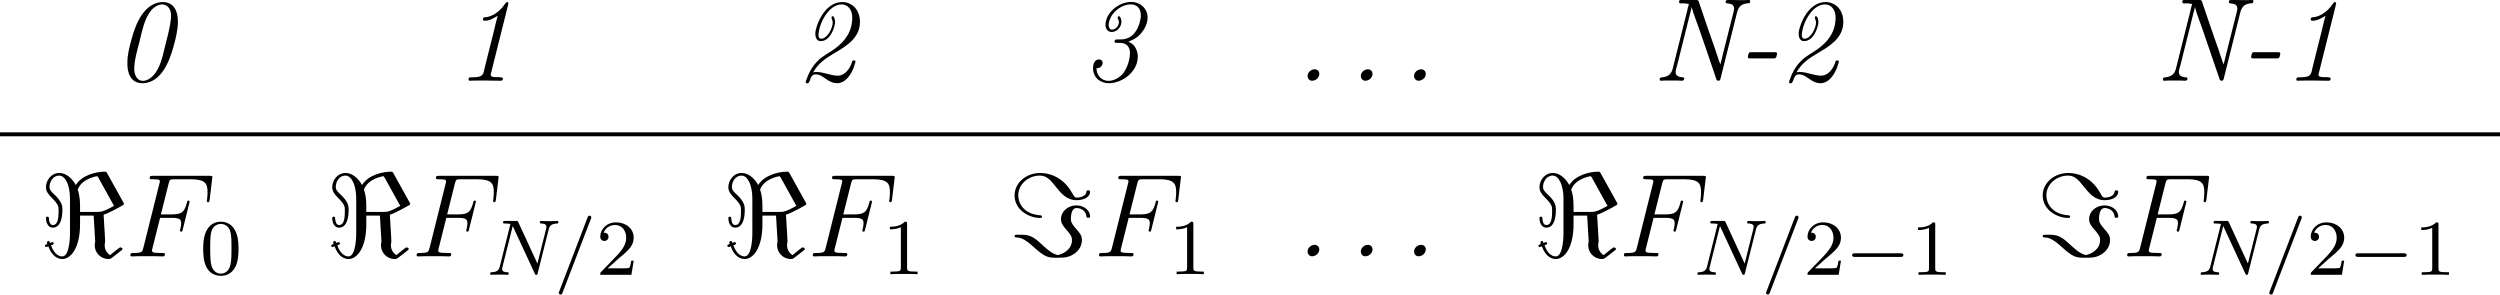
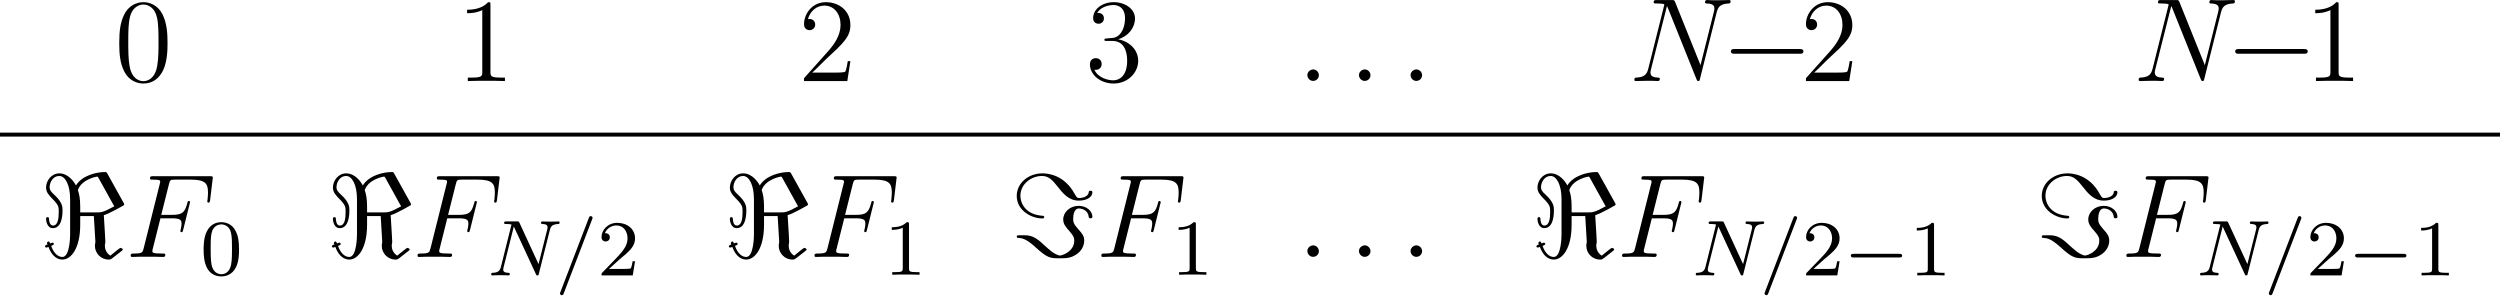
- <svg xmlns="http://www.w3.org/2000/svg" xmlns:xlink="http://www.w3.org/1999/xlink" height="29.753pt" version="1.1" viewBox="-21.911 -39.687 252.531 29.753" width="252.531pt">
+ <svg xmlns="http://www.w3.org/2000/svg" xmlns:xlink="http://www.w3.org/1999/xlink" height="29.755pt" version="1.1" viewBox="-43.654 -39.688 251.999 29.755" width="251.999pt">
  <defs>
    <path d="M5.571 -1.809C5.699 -1.809 5.874 -1.809 5.874 -1.993S5.699 -2.176 5.571 -2.176H1.004C0.877 -2.176 0.701 -2.176 0.701 -1.993S0.877 -1.809 1.004 -1.809H5.571Z" id="g0-0" />
+     <path d="M7.878 -2.75C8.082 -2.75 8.297 -2.75 8.297 -2.989S8.082 -3.228 7.878 -3.228H1.411C1.207 -3.228 0.992 -3.228 0.992 -2.989S1.207 -2.75 1.411 -2.75H7.878Z" id="g1-0" />
    <path d="M6.85 -8.381C6.755 -8.548 6.743 -8.56 6.575 -8.56C5.75 -8.56 4.292 -8.225 3.67 -7.209C3.491 -7.556 2.905 -8.428 1.997 -8.428C1.184 -8.428 0.658 -7.675 0.658 -6.994C0.658 -6.539 0.933 -6.241 1.267 -5.894C1.937 -5.224 1.937 -5.033 1.937 -4.591C1.937 -3.885 1.865 -3.168 1.351 -3.168C1.028 -3.168 0.968 -3.61 0.956 -3.826C0.956 -3.921 0.944 -4.017 0.801 -4.017S0.658 -3.885 0.658 -3.838C0.658 -3.622 0.765 -2.905 1.351 -2.905C2.319 -2.905 2.319 -4.435 2.319 -4.71C2.319 -5.069 2.295 -5.523 1.482 -6.276C1.148 -6.575 1.016 -6.755 1.016 -7.018C1.016 -7.532 1.363 -8.165 1.985 -8.165S3.084 -7.233 3.084 -5.834V-2.307C3.084 -2.2 3.084 0 2.307 0C1.865 0 1.423 -0.371 1.172 -1.124C1.207 -1.124 1.447 -1.207 1.447 -1.315C1.447 -1.387 1.351 -1.447 1.315 -1.447C1.267 -1.447 1.112 -1.387 1.064 -1.363C1.052 -1.435 0.992 -1.566 0.909 -1.566C0.837 -1.566 0.753 -1.47 0.753 -1.411C0.753 -1.363 0.777 -1.291 0.801 -1.255C0.729 -1.243 0.55 -1.172 0.55 -1.076C0.55 -1.016 0.622 -0.944 0.681 -0.944C0.717 -0.944 0.861 -0.992 0.897 -1.016C1.279 0.024 1.889 0.263 2.307 0.263C3.156 0.263 4.101 -0.825 4.101 -3.252V-4.125H5.475L5.631 -1.506C5.631 -1.423 5.583 -1.339 5.583 -1.112C5.583 -0.395 6.169 0.263 6.97 0.263C7.125 0.263 7.149 0.263 7.376 0.096L8.237 -0.574C8.381 -0.693 8.393 -0.705 8.393 -0.753C8.393 -0.849 8.201 -0.921 8.165 -0.921C8.106 -0.921 7.675 -0.574 7.137 -0.132C6.731 -0.395 6.587 -0.789 6.587 -1.112C6.587 -1.339 6.635 -1.375 6.635 -1.506C6.635 -1.853 6.575 -2.475 6.563 -2.845C6.539 -3.084 6.492 -4.041 6.48 -4.208C7.149 -4.423 8.452 -5.189 8.476 -5.2C8.512 -5.236 8.536 -5.26 8.536 -5.32C8.536 -5.344 8.464 -5.487 8.452 -5.499L6.85 -8.381ZM7.532 -5.105C6.432 -4.495 6.181 -4.495 5.834 -4.495H4.101V-5.081C4.101 -5.906 3.993 -6.372 3.862 -6.743C4.28 -7.89 5.822 -8.106 5.834 -8.106C5.858 -8.106 5.93 -7.986 5.942 -7.974L7.532 -5.105Z" id="g1-60" />
    <path d="M3.431 -4.017C3.431 -4.101 3.359 -4.136 3.312 -4.148C1.506 -4.256 1.028 -5.452 1.028 -6.157C1.028 -7.352 2.116 -8.165 3.204 -8.165C3.885 -8.165 4.268 -7.735 4.782 -7.089C5.32 -6.408 5.894 -5.679 6.922 -5.679C7.759 -5.679 8.285 -6.061 8.285 -6.516C8.285 -6.671 8.165 -6.671 8.094 -6.671C7.938 -6.671 7.926 -6.611 7.914 -6.504C7.819 -5.942 6.97 -5.942 6.946 -5.942C6.779 -5.942 6.707 -5.978 6.516 -6.324C5.452 -8.309 3.754 -8.428 3.252 -8.428C1.805 -8.428 0.658 -7.424 0.658 -6.157C0.658 -4.686 2.128 -3.885 3.228 -3.885C3.3 -3.885 3.431 -3.885 3.431 -4.017ZM0.98 -2.188C0.765 -2.188 0.658 -2.188 0.658 -2.056C0.658 -2.032 0.658 -1.937 0.765 -1.925C1.184 -1.901 1.566 -1.865 2.499 -1.028C3.766 0.132 4.029 0.132 4.985 0.132C5.607 0.132 6.109 0.132 6.695 -0.275C7.113 -0.562 7.46 -1.04 7.46 -1.65C7.46 -2.08 7.293 -2.331 6.85 -2.809C6.384 -3.335 6.348 -3.539 6.348 -3.814C6.348 -4.328 6.48 -4.89 6.922 -4.89C6.934 -4.89 7.807 -4.89 7.914 -4.053C7.926 -3.981 7.938 -3.897 8.094 -3.897S8.285 -3.957 8.285 -4.065C8.285 -4.579 7.747 -5.153 6.898 -5.153C6.037 -5.153 5.344 -4.531 5.344 -3.778C5.344 -3.3 5.619 -3.001 5.978 -2.594C6.42 -2.092 6.456 -1.901 6.456 -1.65C6.456 -0.538 5.224 -0.143 5.009 -0.143C4.937 -0.143 4.603 -0.239 4.22 -0.514C4.005 -0.669 3.67 -0.98 3.622 -1.016C2.75 -1.841 2.295 -2.188 1.459 -2.188H0.98Z" id="g1-61" />
+     <path d="M5.356 -3.826C5.356 -4.818 5.296 -5.786 4.866 -6.695C4.376 -7.687 3.515 -7.95 2.929 -7.95C2.236 -7.95 1.387 -7.603 0.944 -6.611C0.61 -5.858 0.49 -5.117 0.49 -3.826C0.49 -2.666 0.574 -1.793 1.004 -0.944C1.47 -0.036 2.295 0.251 2.917 0.251C3.957 0.251 4.555 -0.371 4.902 -1.064C5.332 -1.961 5.356 -3.132 5.356 -3.826ZM2.917 0.012C2.534 0.012 1.757 -0.203 1.53 -1.506C1.399 -2.224 1.399 -3.132 1.399 -3.969C1.399 -4.949 1.399 -5.834 1.59 -6.539C1.793 -7.34 2.403 -7.711 2.917 -7.711C3.371 -7.711 4.065 -7.436 4.292 -6.408C4.447 -5.727 4.447 -4.782 4.447 -3.969C4.447 -3.168 4.447 -2.26 4.316 -1.53C4.089 -0.215 3.335 0.012 2.917 0.012Z" id="g6-48" />
+     <path d="M3.443 -7.663C3.443 -7.938 3.443 -7.95 3.204 -7.95C2.917 -7.627 2.319 -7.185 1.088 -7.185V-6.838C1.363 -6.838 1.961 -6.838 2.618 -7.149V-0.921C2.618 -0.49 2.582 -0.347 1.53 -0.347H1.16V0C1.482 -0.024 2.642 -0.024 3.037 -0.024S4.579 -0.024 4.902 0V-0.347H4.531C3.479 -0.347 3.443 -0.49 3.443 -0.921V-7.663Z" id="g6-49" />
+     <path d="M5.26 -2.008H4.997C4.961 -1.805 4.866 -1.148 4.746 -0.956C4.663 -0.849 3.981 -0.849 3.622 -0.849H1.411C1.734 -1.124 2.463 -1.889 2.774 -2.176C4.591 -3.85 5.26 -4.471 5.26 -5.655C5.26 -7.03 4.172 -7.95 2.786 -7.95S0.586 -6.767 0.586 -5.738C0.586 -5.129 1.112 -5.129 1.148 -5.129C1.399 -5.129 1.71 -5.308 1.71 -5.691C1.71 -6.025 1.482 -6.253 1.148 -6.253C1.04 -6.253 1.016 -6.253 0.98 -6.241C1.207 -7.054 1.853 -7.603 2.63 -7.603C3.646 -7.603 4.268 -6.755 4.268 -5.655C4.268 -4.639 3.682 -3.754 3.001 -2.989L0.586 -0.287V0H4.949L5.26 -2.008Z" id="g6-50" />
+     <path d="M2.2 -4.292C1.997 -4.28 1.949 -4.268 1.949 -4.16C1.949 -4.041 2.008 -4.041 2.224 -4.041H2.774C3.79 -4.041 4.244 -3.204 4.244 -2.056C4.244 -0.49 3.431 -0.072 2.845 -0.072C2.271 -0.072 1.291 -0.347 0.944 -1.136C1.327 -1.076 1.674 -1.291 1.674 -1.722C1.674 -2.068 1.423 -2.307 1.088 -2.307C0.801 -2.307 0.49 -2.14 0.49 -1.686C0.49 -0.622 1.554 0.251 2.881 0.251C4.304 0.251 5.356 -0.837 5.356 -2.044C5.356 -3.144 4.471 -4.005 3.324 -4.208C4.364 -4.507 5.033 -5.38 5.033 -6.312C5.033 -7.257 4.053 -7.95 2.893 -7.95C1.698 -7.95 0.813 -7.221 0.813 -6.348C0.813 -5.87 1.184 -5.774 1.363 -5.774C1.614 -5.774 1.901 -5.954 1.901 -6.312C1.901 -6.695 1.614 -6.862 1.351 -6.862C1.279 -6.862 1.255 -6.862 1.219 -6.85C1.674 -7.663 2.798 -7.663 2.857 -7.663C3.252 -7.663 4.029 -7.484 4.029 -6.312C4.029 -6.085 3.993 -5.416 3.646 -4.902C3.288 -4.376 2.881 -4.34 2.558 -4.328L2.2 -4.292Z" id="g6-51" />
    <path d="M3.706 -5.643C3.754 -5.754 3.754 -5.77 3.754 -5.794C3.754 -5.898 3.674 -5.978 3.571 -5.978C3.443 -5.978 3.411 -5.882 3.379 -5.802L0.518 1.658C0.47 1.769 0.47 1.785 0.47 1.809C0.47 1.913 0.55 1.993 0.654 1.993C0.781 1.993 0.813 1.897 0.845 1.817L3.706 -5.643Z" id="g2-61" />
    <path d="M6.312 -4.575C6.408 -4.965 6.583 -5.157 7.157 -5.181C7.237 -5.181 7.301 -5.228 7.301 -5.332C7.301 -5.38 7.261 -5.444 7.181 -5.444C7.125 -5.444 6.974 -5.42 6.384 -5.42C5.746 -5.42 5.643 -5.444 5.571 -5.444C5.444 -5.444 5.42 -5.356 5.42 -5.292C5.42 -5.189 5.523 -5.181 5.595 -5.181C6.081 -5.165 6.081 -4.949 6.081 -4.838C6.081 -4.798 6.081 -4.758 6.049 -4.631L5.173 -1.14L3.252 -5.3C3.188 -5.444 3.172 -5.444 2.981 -5.444H1.945C1.801 -5.444 1.698 -5.444 1.698 -5.292C1.698 -5.181 1.793 -5.181 1.961 -5.181C2.024 -5.181 2.264 -5.181 2.447 -5.133L1.379 -0.853C1.283 -0.454 1.076 -0.279 0.542 -0.263C0.494 -0.263 0.399 -0.255 0.399 -0.112C0.399 -0.064 0.438 0 0.518 0C0.55 0 0.733 -0.024 1.307 -0.024C1.937 -0.024 2.056 0 2.128 0C2.16 0 2.279 0 2.279 -0.151C2.279 -0.247 2.192 -0.263 2.136 -0.263C1.849 -0.271 1.61 -0.319 1.61 -0.598C1.61 -0.638 1.634 -0.749 1.634 -0.757L2.678 -4.918H2.686L4.902 -0.143C4.957 -0.016 4.965 0 5.053 0C5.165 0 5.173 -0.032 5.204 -0.167L6.312 -4.575Z" id="g2-78" />
    <path d="M3.551 -3.897H4.698C5.607 -3.897 5.679 -3.694 5.679 -3.347C5.679 -3.192 5.655 -3.025 5.595 -2.762C5.571 -2.714 5.559 -2.654 5.559 -2.63C5.559 -2.546 5.607 -2.499 5.691 -2.499C5.786 -2.499 5.798 -2.546 5.846 -2.738L6.539 -5.523C6.539 -5.571 6.504 -5.643 6.42 -5.643C6.312 -5.643 6.3 -5.595 6.253 -5.392C6.001 -4.495 5.762 -4.244 4.722 -4.244H3.634L4.411 -7.34C4.519 -7.759 4.543 -7.795 5.033 -7.795H6.635C8.13 -7.795 8.345 -7.352 8.345 -6.504C8.345 -6.432 8.345 -6.169 8.309 -5.858C8.297 -5.81 8.273 -5.655 8.273 -5.607C8.273 -5.511 8.333 -5.475 8.404 -5.475C8.488 -5.475 8.536 -5.523 8.56 -5.738L8.811 -7.831C8.811 -7.867 8.835 -7.986 8.835 -8.01C8.835 -8.141 8.727 -8.141 8.512 -8.141H2.845C2.618 -8.141 2.499 -8.141 2.499 -7.926C2.499 -7.795 2.582 -7.795 2.786 -7.795C3.527 -7.795 3.527 -7.711 3.527 -7.58C3.527 -7.52 3.515 -7.472 3.479 -7.34L1.865 -0.885C1.757 -0.466 1.734 -0.347 0.897 -0.347C0.669 -0.347 0.55 -0.347 0.55 -0.132C0.55 0 0.658 0 0.729 0C0.956 0 1.196 -0.024 1.423 -0.024H2.977C3.24 -0.024 3.527 0 3.79 0C3.897 0 4.041 0 4.041 -0.215C4.041 -0.347 3.969 -0.347 3.706 -0.347C2.762 -0.347 2.738 -0.43 2.738 -0.61C2.738 -0.669 2.762 -0.765 2.786 -0.849L3.551 -3.897Z" id="g3-70" />
+     <path d="M8.847 -6.91C8.978 -7.424 9.17 -7.783 10.078 -7.819C10.114 -7.819 10.258 -7.831 10.258 -8.034C10.258 -8.165 10.15 -8.165 10.102 -8.165C9.863 -8.165 9.253 -8.141 9.014 -8.141H8.44C8.273 -8.141 8.058 -8.165 7.89 -8.165C7.819 -8.165 7.675 -8.165 7.675 -7.938C7.675 -7.819 7.771 -7.819 7.855 -7.819C8.572 -7.795 8.62 -7.52 8.62 -7.305C8.62 -7.197 8.608 -7.161 8.572 -6.994L7.221 -1.602L4.663 -7.962C4.579 -8.153 4.567 -8.165 4.304 -8.165H2.845C2.606 -8.165 2.499 -8.165 2.499 -7.938C2.499 -7.819 2.582 -7.819 2.809 -7.819C2.869 -7.819 3.575 -7.819 3.575 -7.711C3.575 -7.687 3.551 -7.592 3.539 -7.556L1.949 -1.219C1.805 -0.634 1.518 -0.383 0.729 -0.347C0.669 -0.347 0.55 -0.335 0.55 -0.12C0.55 0 0.669 0 0.705 0C0.944 0 1.554 -0.024 1.793 -0.024H2.367C2.534 -0.024 2.738 0 2.905 0C2.989 0 3.12 0 3.12 -0.227C3.12 -0.335 3.001 -0.347 2.953 -0.347C2.558 -0.359 2.176 -0.43 2.176 -0.861C2.176 -0.956 2.2 -1.064 2.224 -1.16L3.838 -7.556C3.909 -7.436 3.909 -7.412 3.957 -7.305L6.802 -0.215C6.862 -0.072 6.886 0 6.994 0C7.113 0 7.125 -0.036 7.173 -0.239L8.847 -6.91Z" id="g3-78" />
    <path d="M3.897 -2.542C3.897 -3.395 3.81 -3.913 3.547 -4.423C3.196 -5.125 2.55 -5.3 2.112 -5.3C1.108 -5.3 0.741 -4.551 0.63 -4.328C0.343 -3.746 0.327 -2.957 0.327 -2.542C0.327 -2.016 0.351 -1.211 0.733 -0.574C1.1 0.016 1.69 0.167 2.112 0.167C2.495 0.167 3.18 0.048 3.579 -0.741C3.873 -1.315 3.897 -2.024 3.897 -2.542ZM2.112 -0.056C1.841 -0.056 1.291 -0.183 1.124 -1.02C1.036 -1.474 1.036 -2.224 1.036 -2.638C1.036 -3.188 1.036 -3.746 1.124 -4.184C1.291 -4.997 1.913 -5.077 2.112 -5.077C2.383 -5.077 2.933 -4.941 3.092 -4.216C3.188 -3.778 3.188 -3.18 3.188 -2.638C3.188 -2.168 3.188 -1.451 3.092 -1.004C2.925 -0.167 2.375 -0.056 2.112 -0.056Z" id="g4-48" />
    <path d="M2.503 -5.077C2.503 -5.292 2.487 -5.3 2.271 -5.3C1.945 -4.981 1.522 -4.79 0.765 -4.79V-4.527C0.98 -4.527 1.411 -4.527 1.873 -4.742V-0.654C1.873 -0.359 1.849 -0.263 1.092 -0.263H0.813V0C1.14 -0.024 1.825 -0.024 2.184 -0.024S3.236 -0.024 3.563 0V-0.263H3.284C2.527 -0.263 2.503 -0.359 2.503 -0.654V-5.077Z" id="g4-49" />
    <path d="M2.248 -1.626C2.375 -1.745 2.71 -2.008 2.837 -2.12C3.332 -2.574 3.802 -3.013 3.802 -3.738C3.802 -4.686 3.005 -5.3 2.008 -5.3C1.052 -5.3 0.422 -4.575 0.422 -3.865C0.422 -3.475 0.733 -3.419 0.845 -3.419C1.012 -3.419 1.259 -3.539 1.259 -3.842C1.259 -4.256 0.861 -4.256 0.765 -4.256C0.996 -4.838 1.53 -5.037 1.921 -5.037C2.662 -5.037 3.045 -4.407 3.045 -3.738C3.045 -2.909 2.463 -2.303 1.522 -1.339L0.518 -0.303C0.422 -0.215 0.422 -0.199 0.422 0H3.571L3.802 -1.427H3.555C3.531 -1.267 3.467 -0.869 3.371 -0.717C3.324 -0.654 2.718 -0.654 2.59 -0.654H1.172L2.248 -1.626Z" id="g4-50" />
-     <path d="M1.184 -2.881C1.088 -2.833 1.028 -2.558 1.016 -2.415C1.016 -2.307 1.076 -2.271 1.184 -2.271H3.682C3.909 -2.271 3.933 -2.57 3.957 -2.75V-2.774C3.957 -2.869 3.862 -2.893 3.778 -2.893H1.291C1.255 -2.893 1.219 -2.893 1.184 -2.881Z" id="g5-45" />
-     <path d="M1.961 -1.16C1.65 -1.124 1.339 -0.837 1.339 -0.502C1.339 -0.251 1.506 -0.012 1.793 -0.012C2.164 -0.012 2.523 -0.323 2.523 -0.705C2.523 -0.992 2.307 -1.172 2.044 -1.172C2.02 -1.172 1.985 -1.16 1.961 -1.16Z" id="g5-46" />
-     <path d="M4.83 -7.962C3.037 -7.771 2.236 -5.774 1.805 -4.16C1.614 -3.443 1.399 -2.642 1.399 -1.901V-1.698C1.399 -0.837 1.71 0.239 2.917 0.239H3.037C4.818 0.12 5.643 -1.925 6.073 -3.515C6.288 -4.304 6.504 -5.165 6.504 -5.99C6.504 -6.874 6.205 -7.962 4.949 -7.962H4.83ZM5.798 -6.324C5.703 -5.308 5.404 -4.328 5.165 -3.335C4.949 -2.427 4.698 -1.327 4.089 -0.622C3.826 -0.311 3.395 0 2.977 0C2.439 0 2.14 -0.466 2.092 -1.1V-1.184C2.092 -2.068 2.379 -3.025 2.606 -3.909C2.893 -5.045 3.108 -6.312 3.85 -7.185C4.113 -7.46 4.519 -7.723 4.914 -7.723C5.32 -7.723 5.81 -7.4 5.81 -6.599C5.81 -6.504 5.81 -6.42 5.798 -6.324Z" id="g5-48" />
-     <path d="M4.34 -6.575C4.208 -6.109 4.101 -5.643 3.993 -5.177L3.037 -1.363C2.881 -0.753 2.989 -0.359 1.817 -0.359H1.602C1.494 -0.359 1.423 -0.311 1.399 -0.203V-0.12C1.399 -0.048 1.47 -0.012 1.542 -0.012S1.686 -0.024 1.757 -0.024H2.116C2.224 -0.036 2.331 -0.036 2.451 -0.036H2.798C3.407 -0.036 4.017 -0.012 4.627 -0.012C4.746 -0.012 4.866 -0.036 4.866 -0.215C4.866 -0.55 3.67 -0.179 3.634 -0.598C3.634 -0.681 3.658 -0.765 3.682 -0.837L5.344 -7.484C5.368 -7.592 5.392 -7.687 5.416 -7.795V-7.831C5.416 -7.902 5.38 -7.962 5.308 -7.962C5.153 -7.962 4.937 -7.556 4.782 -7.388C4.364 -6.922 3.814 -6.528 3.18 -6.432H3.096C2.965 -6.432 2.845 -6.372 2.845 -6.217C2.845 -6.133 2.917 -6.073 3.001 -6.073H3.049C3.527 -6.073 3.945 -6.336 4.34 -6.575Z" id="g5-49" />
-     <path d="M1.745 -0.861C2.236 -1.757 3.013 -2.295 3.885 -2.798C5.033 -3.479 6.42 -4.28 6.468 -5.858V-6.013C6.468 -6.946 5.918 -7.843 4.818 -7.962H4.698C3.324 -7.962 2.427 -6.599 2.068 -5.38C2.008 -5.165 1.961 -4.973 1.961 -4.734C1.961 -4.423 2.092 -4.017 2.475 -4.017H2.523C3.539 -4.017 3.957 -5.571 3.957 -5.918C3.957 -6.085 3.897 -6.504 3.73 -6.528H3.706C3.634 -6.528 3.599 -6.468 3.599 -6.408C3.599 -6.241 3.718 -6.085 3.718 -5.906C3.718 -5.32 3.168 -4.256 2.558 -4.256C2.355 -4.256 2.283 -4.411 2.283 -4.615V-4.722C2.391 -5.978 3.383 -7.723 4.615 -7.723C5.212 -7.723 5.691 -7.233 5.691 -6.396C5.691 -4.973 4.937 -3.945 3.838 -3.18C3.312 -2.809 2.738 -2.534 2.26 -2.068C1.662 -1.506 1.279 -0.777 1.016 0C1.004 0.036 0.992 0.084 0.992 0.12C0.992 0.203 1.064 0.251 1.148 0.251C1.506 0.251 1.363 -0.658 1.985 -0.658C2.475 -0.658 2.845 -0.311 3.216 -0.072C3.503 0.108 3.826 0.239 4.16 0.239C5.177 0.239 5.786 -1.028 5.954 -1.71C5.978 -1.769 6.013 -1.853 6.013 -1.937V-1.985C6.001 -2.044 5.93 -2.068 5.858 -2.068C5.738 -2.068 5.691 -2.02 5.667 -1.913C5.464 -1.243 4.961 -0.526 4.232 -0.526S2.809 -0.897 2.08 -0.897C1.973 -0.897 1.853 -0.885 1.745 -0.861Z" id="g5-50" />
-     <path d="M1.447 -1.291C1.47 -1.291 1.506 -1.279 1.53 -1.279C1.805 -1.279 2.068 -1.53 2.068 -1.817C2.068 -1.997 1.949 -2.164 1.698 -2.164C1.243 -2.164 1.1 -1.674 1.1 -1.291C1.1 -0.275 1.889 0.239 2.69 0.239C4.065 0.239 5.619 -0.933 5.619 -2.439C5.619 -3.037 5.32 -3.742 4.663 -3.945C5.033 -4.113 5.38 -4.256 5.679 -4.519C6.193 -4.985 6.611 -5.691 6.611 -6.396C6.611 -7.293 5.882 -7.974 4.949 -7.974C3.658 -7.974 2.355 -6.838 2.355 -5.655C2.355 -5.296 2.546 -4.937 2.989 -4.937C3.539 -4.937 3.969 -5.464 3.969 -5.978V-6.001C3.957 -6.169 3.885 -6.528 3.706 -6.528C3.646 -6.528 3.587 -6.48 3.587 -6.396C3.587 -6.253 3.718 -6.121 3.718 -5.93C3.718 -5.583 3.395 -5.177 3.013 -5.177C2.833 -5.177 2.678 -5.32 2.678 -5.703C2.774 -6.779 3.873 -7.723 4.902 -7.723C5.38 -7.723 5.93 -7.472 5.93 -6.611V-6.492C5.81 -5.547 5.38 -4.495 4.376 -4.244C4.16 -4.184 3.933 -4.184 3.706 -4.184H3.491C3.312 -4.184 3.276 -4.077 3.276 -3.945C3.288 -3.85 3.383 -3.838 3.467 -3.838H3.826C4.519 -3.838 4.83 -3.383 4.83 -2.833C4.83 -1.925 4.388 -0.992 4.029 -0.634C3.682 -0.275 3.168 0 2.654 0C1.985 0 1.447 -0.514 1.447 -1.291Z" id="g5-51" />
-     <path d="M3.742 -7.759C3.658 -7.508 3.61 -7.245 3.551 -6.994L3.192 -5.571C2.833 -4.125 2.463 -2.666 2.104 -1.219C1.973 -0.717 1.686 -0.43 1.064 -0.359C0.921 -0.359 0.789 -0.323 0.789 -0.143C0.789 -0.06 0.837 -0.012 0.933 -0.012C1.064 -0.012 1.219 -0.024 1.351 -0.036H2.558C2.726 -0.036 2.857 -0.012 3.025 -0.012C3.132 -0.012 3.276 -0.06 3.276 -0.239C3.276 -0.323 3.192 -0.359 3.12 -0.359H3.049C2.714 -0.406 2.403 -0.49 2.403 -0.885C2.403 -1.1 2.499 -1.363 2.558 -1.578L3.885 -6.886C3.933 -7.066 3.993 -7.257 4.017 -7.436H4.029C4.22 -6.707 4.531 -5.966 4.782 -5.236C5.344 -3.622 5.894 -2.02 6.432 -0.418C6.504 -0.227 6.492 -0.012 6.755 -0.012C6.934 -0.024 6.946 -0.275 6.982 -0.406L8.488 -6.432C8.656 -7.089 8.703 -7.735 9.648 -7.831H9.743C9.899 -7.831 9.935 -7.95 9.935 -8.07C9.923 -8.13 9.887 -8.165 9.827 -8.177H9.791C9.66 -8.177 9.504 -8.165 9.373 -8.153H8.871C8.464 -8.153 8.058 -8.177 7.651 -8.177C7.52 -8.177 7.448 -8.082 7.448 -7.95C7.448 -7.675 8.309 -8.01 8.309 -7.281C8.297 -7.089 8.237 -6.898 8.189 -6.707L7.185 -2.726C7.101 -2.367 7.018 -2.008 6.922 -1.662C6.719 -2.164 6.575 -2.69 6.396 -3.192C5.858 -4.734 5.308 -6.3 4.794 -7.843C4.746 -8.01 4.722 -8.177 4.483 -8.177H2.929C2.798 -8.177 2.75 -8.106 2.75 -7.974C2.75 -7.855 2.833 -7.819 2.965 -7.819C3.037 -7.819 3.096 -7.831 3.156 -7.831C3.347 -7.831 3.551 -7.807 3.742 -7.759Z" id="g5-78" />
+     <path d="M1.53 -1.16C1.279 -1.112 1.04 -0.897 1.04 -0.598C1.04 -0.287 1.303 -0.012 1.614 -0.012S2.2 -0.251 2.2 -0.586C2.2 -0.897 1.937 -1.172 1.626 -1.172C1.59 -1.172 1.566 -1.16 1.53 -1.16Z" id="g5-46" />
  </defs>
  <g id="page1">
-     <use x="-10.442" xlink:href="#g5-48" y="-31.519" />
-     <use x="24.022" xlink:href="#g5-49" y="-31.519" />
-     <use x="58.486" xlink:href="#g5-50" y="-31.519" />
-     <use x="87.4" xlink:href="#g5-51" y="-31.519" />
-     <use x="108.831" xlink:href="#g5-46" y="-31.519" />
-     <use x="114.209" xlink:href="#g5-46" y="-31.519" />
-     <use x="119.588" xlink:href="#g5-46" y="-31.519" />
-     <use x="144.945" xlink:href="#g5-78" y="-31.519" />
-     <use x="153.632" xlink:href="#g5-45" y="-31.519" />
-     <use x="157.816" xlink:href="#g5-50" y="-31.519" />
-     <use x="195.779" xlink:href="#g5-78" y="-31.519" />
-     <use x="204.466" xlink:href="#g5-45" y="-31.519" />
-     <use x="208.65" xlink:href="#g5-49" y="-31.519" />
-     <rect height="0.399" width="252.531" x="-21.911" y="-26.319" />
-     <use x="-17.926" xlink:href="#g1-60" y="-13.786" />
-     <use x="-9.292" xlink:href="#g3-70" y="-13.786" />
-     <use x="-1.714" xlink:href="#g4-48" y="-11.992" />
-     <use x="10.988" xlink:href="#g1-60" y="-13.786" />
-     <use x="19.623" xlink:href="#g3-70" y="-13.786" />
-     <use x="27.2" xlink:href="#g2-78" y="-11.926" />
-     <use x="34.065" xlink:href="#g2-61" y="-11.926" />
-     <use x="38.299" xlink:href="#g4-50" y="-11.926" />
-     <use x="51.002" xlink:href="#g1-60" y="-13.786" />
-     <use x="59.636" xlink:href="#g3-70" y="-13.786" />
-     <use x="67.214" xlink:href="#g4-49" y="-11.992" />
-     <use x="79.916" xlink:href="#g1-61" y="-13.786" />
-     <use x="88.55" xlink:href="#g3-70" y="-13.786" />
-     <use x="96.128" xlink:href="#g4-49" y="-11.992" />
-     <use x="108.831" xlink:href="#g5-46" y="-13.786" />
-     <use x="114.209" xlink:href="#g5-46" y="-13.786" />
-     <use x="119.588" xlink:href="#g5-46" y="-13.786" />
-     <use x="132.936" xlink:href="#g1-60" y="-13.786" />
-     <use x="141.571" xlink:href="#g3-70" y="-13.786" />
-     <use x="149.148" xlink:href="#g2-78" y="-11.926" />
-     <use x="156.013" xlink:href="#g2-61" y="-11.926" />
-     <use x="160.247" xlink:href="#g4-50" y="-11.926" />
-     <use x="164.481" xlink:href="#g0-0" y="-11.926" />
-     <use x="171.068" xlink:href="#g4-49" y="-11.926" />
-     <use x="183.77" xlink:href="#g1-61" y="-13.786" />
-     <use x="192.405" xlink:href="#g3-70" y="-13.786" />
-     <use x="199.982" xlink:href="#g2-78" y="-11.926" />
-     <use x="206.847" xlink:href="#g2-61" y="-11.926" />
-     <use x="211.081" xlink:href="#g4-50" y="-11.926" />
-     <use x="215.315" xlink:href="#g0-0" y="-11.926" />
-     <use x="221.902" xlink:href="#g4-49" y="-11.926" />
+     <use x="-32.123" xlink:href="#g6-48" y="-31.519" />
+     <use x="2.341" xlink:href="#g6-49" y="-31.519" />
+     <use x="36.805" xlink:href="#g6-50" y="-31.519" />
+     <use x="65.72" xlink:href="#g6-51" y="-31.519" />
+     <use x="87.088" xlink:href="#g5-46" y="-31.519" />
+     <use x="92.29" xlink:href="#g5-46" y="-31.519" />
+     <use x="97.491" xlink:href="#g5-46" y="-31.519" />
+     <use x="120.536" xlink:href="#g3-78" y="-31.519" />
+     <use x="129.83" xlink:href="#g1-0" y="-31.519" />
+     <use x="137.8" xlink:href="#g6-50" y="-31.519" />
+     <use x="171.37" xlink:href="#g3-78" y="-31.519" />
+     <use x="180.664" xlink:href="#g1-0" y="-31.519" />
+     <use x="188.634" xlink:href="#g6-49" y="-31.519" />
+     <rect height="0.399" width="251.999" x="-43.654" y="-26.319" />
+     <use x="-39.669" xlink:href="#g1-60" y="-13.786" />
+     <use x="-31.034" xlink:href="#g3-70" y="-13.786" />
+     <use x="-23.456" xlink:href="#g4-48" y="-11.992" />
+     <use x="-10.754" xlink:href="#g1-60" y="-13.786" />
+     <use x="-2.12" xlink:href="#g3-70" y="-13.786" />
+     <use x="5.458" xlink:href="#g2-78" y="-11.926" />
+     <use x="12.323" xlink:href="#g2-61" y="-11.926" />
+     <use x="16.557" xlink:href="#g4-50" y="-11.926" />
+     <use x="29.259" xlink:href="#g1-60" y="-13.786" />
+     <use x="37.894" xlink:href="#g3-70" y="-13.786" />
+     <use x="45.471" xlink:href="#g4-49" y="-11.992" />
+     <use x="58.174" xlink:href="#g1-61" y="-13.786" />
+     <use x="66.808" xlink:href="#g3-70" y="-13.786" />
+     <use x="74.386" xlink:href="#g4-49" y="-11.992" />
+     <use x="87.088" xlink:href="#g5-46" y="-13.786" />
+     <use x="92.29" xlink:href="#g5-46" y="-13.786" />
+     <use x="97.491" xlink:href="#g5-46" y="-13.786" />
+     <use x="110.663" xlink:href="#g1-60" y="-13.786" />
+     <use x="119.297" xlink:href="#g3-70" y="-13.786" />
+     <use x="126.875" xlink:href="#g2-78" y="-11.926" />
+     <use x="133.739" xlink:href="#g2-61" y="-11.926" />
+     <use x="137.974" xlink:href="#g4-50" y="-11.926" />
+     <use x="142.208" xlink:href="#g0-0" y="-11.926" />
+     <use x="148.794" xlink:href="#g4-49" y="-11.926" />
+     <use x="161.497" xlink:href="#g1-61" y="-13.786" />
+     <use x="170.131" xlink:href="#g3-70" y="-13.786" />
+     <use x="177.709" xlink:href="#g2-78" y="-11.926" />
+     <use x="184.573" xlink:href="#g2-61" y="-11.926" />
+     <use x="188.808" xlink:href="#g4-50" y="-11.926" />
+     <use x="193.042" xlink:href="#g0-0" y="-11.926" />
+     <use x="199.628" xlink:href="#g4-49" y="-11.926" />
  </g>
</svg>
